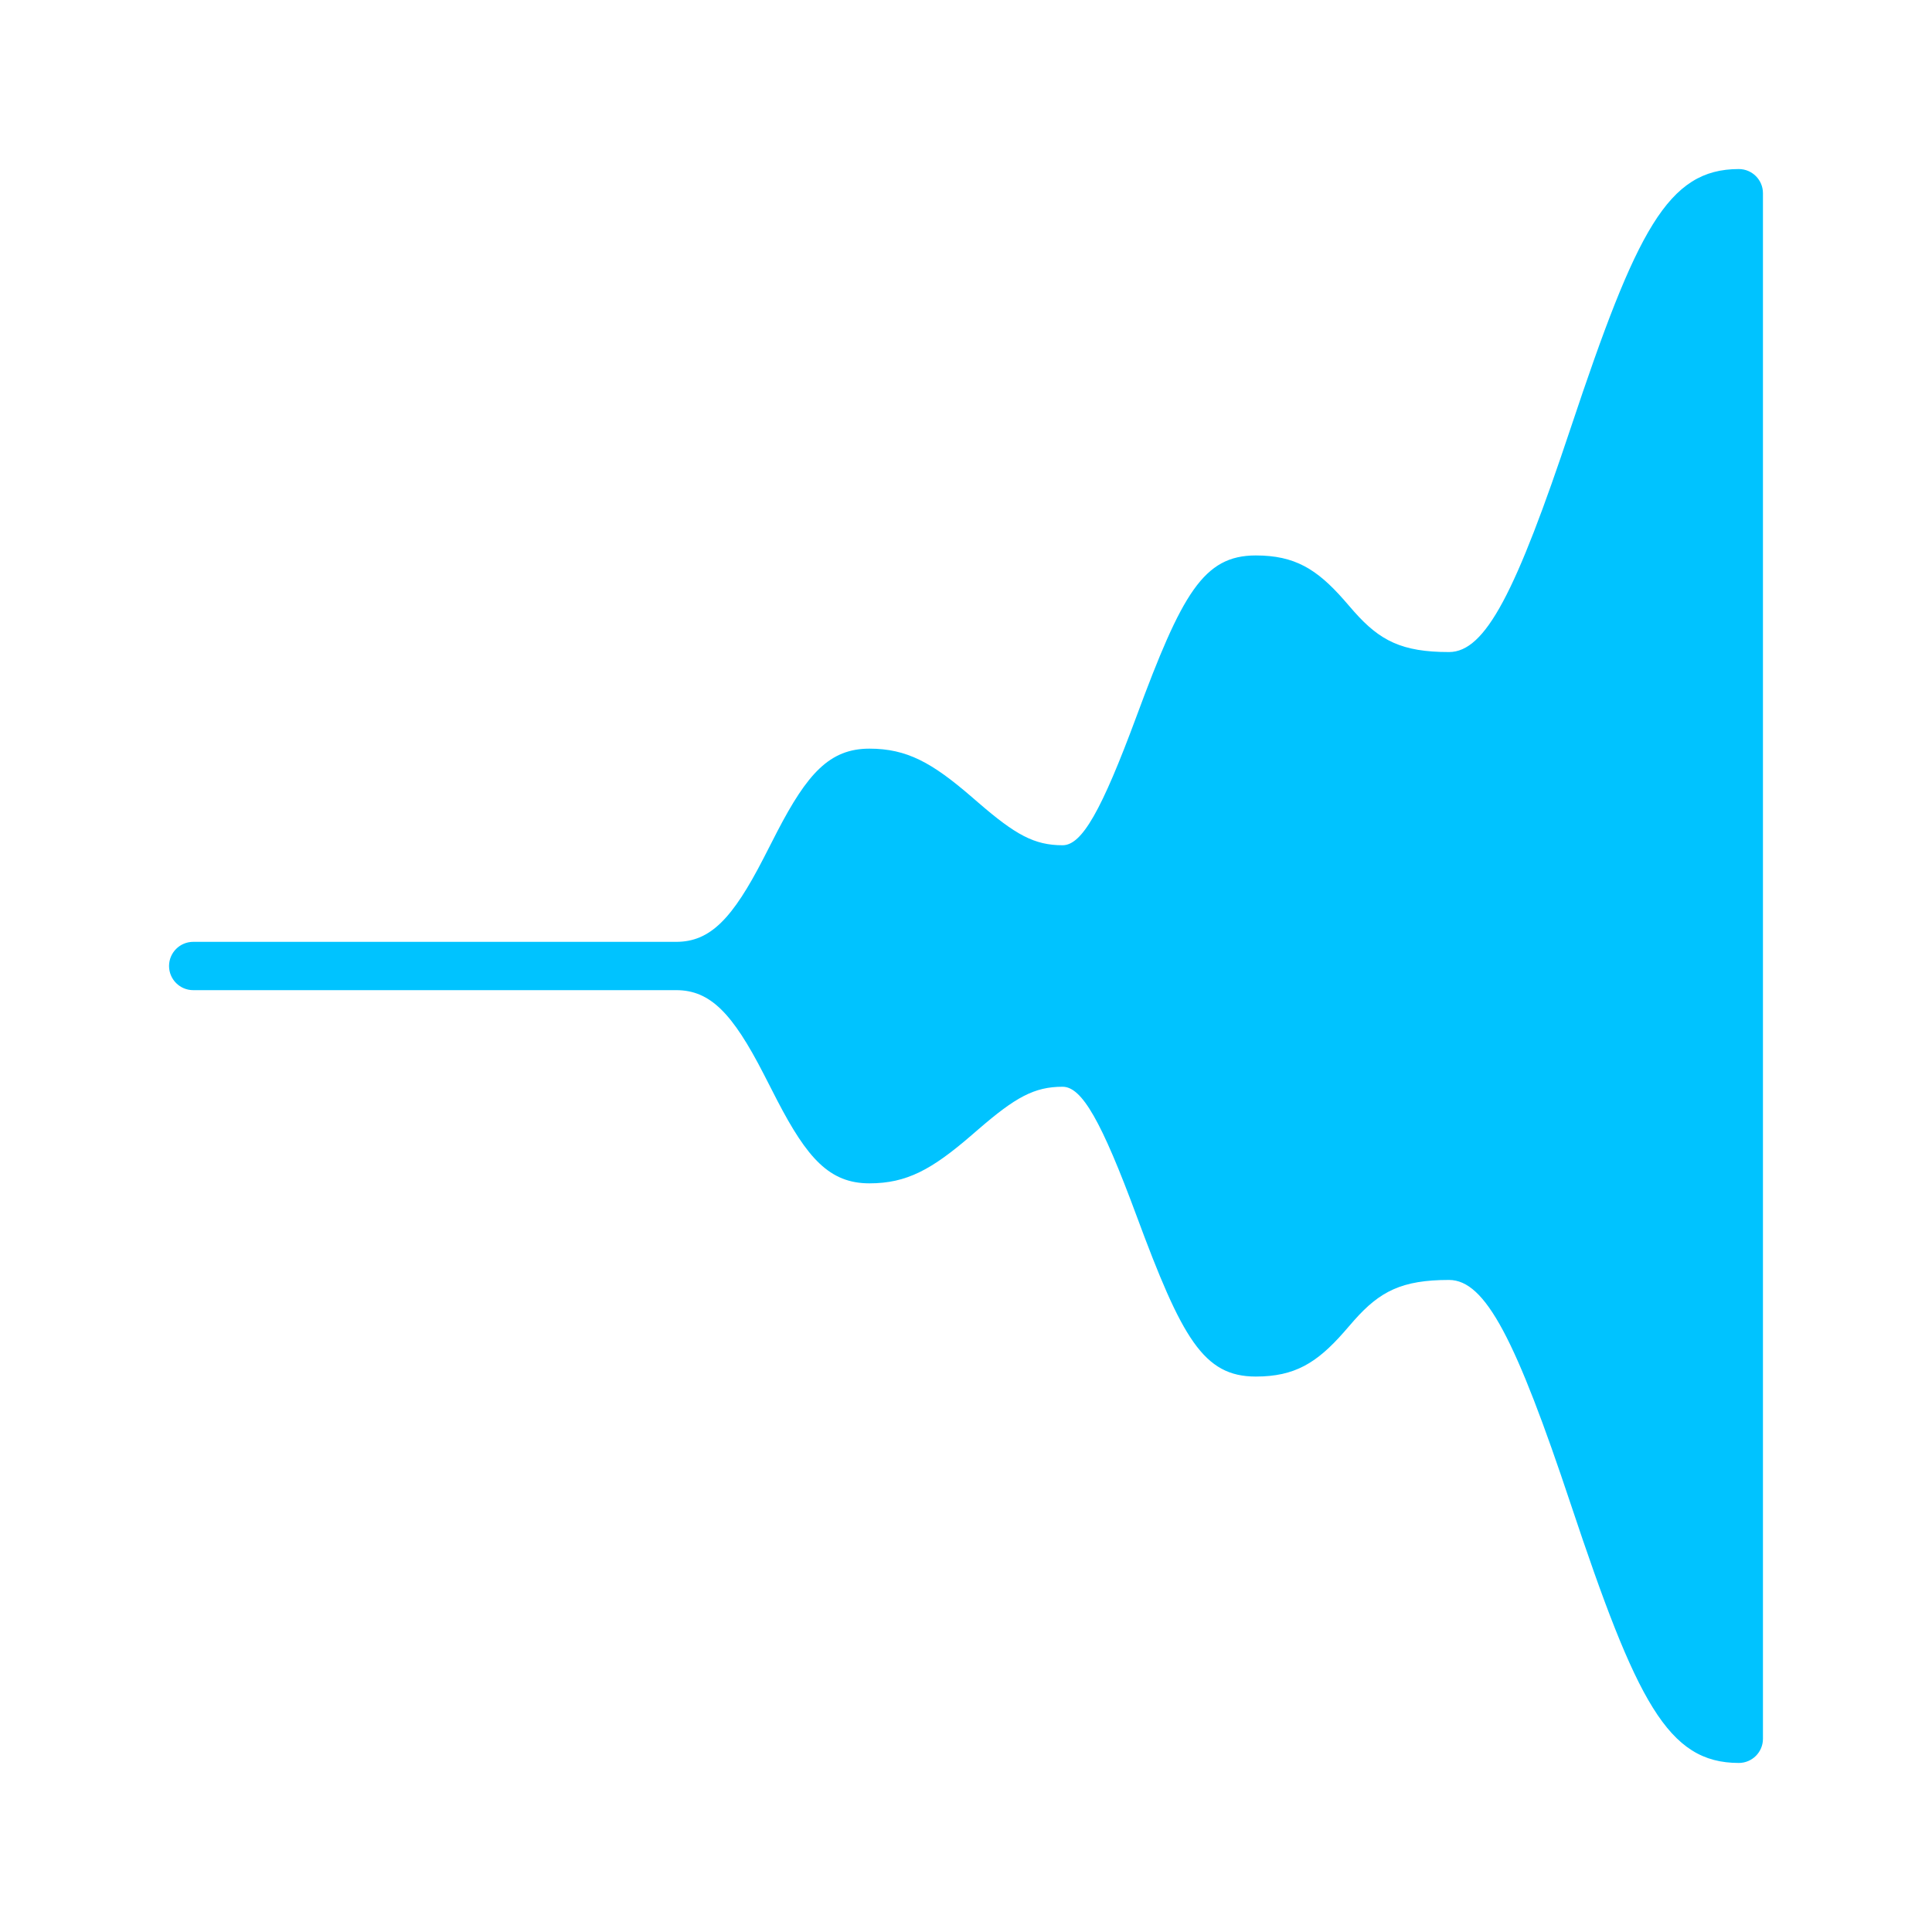
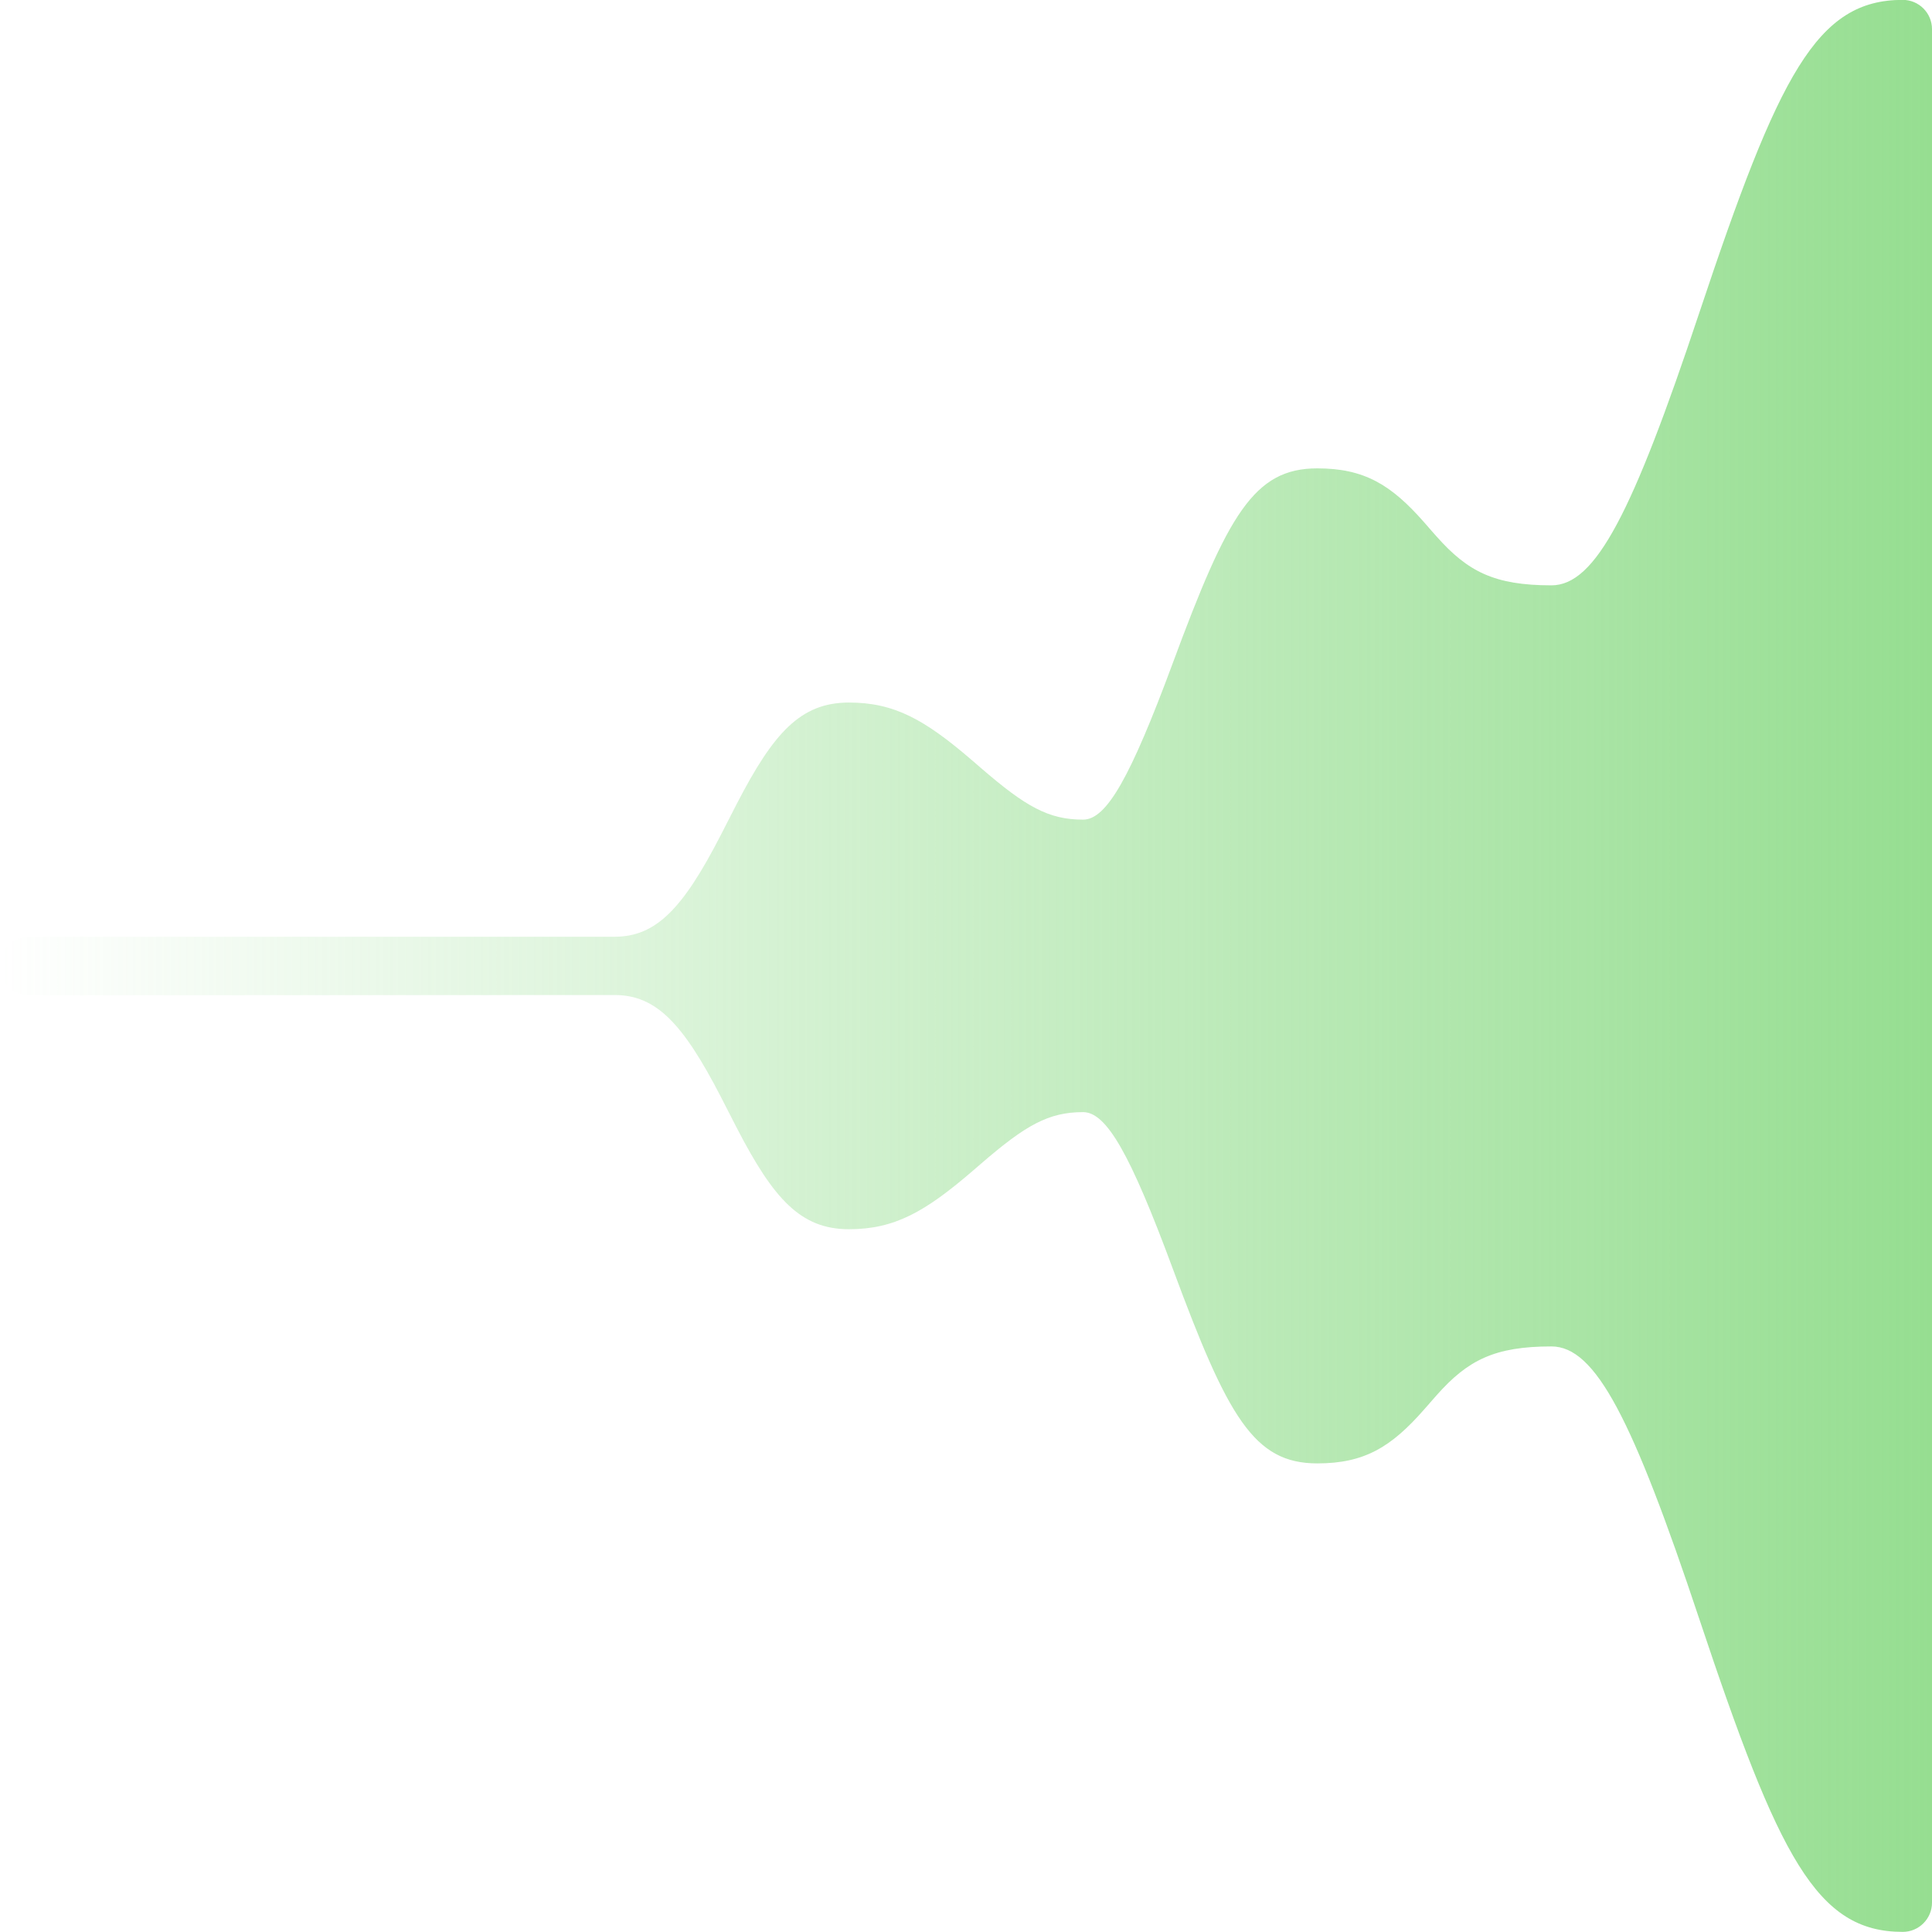
- <svg xmlns="http://www.w3.org/2000/svg" width="20px" height="20px" viewBox="0 0 20 20" version="1.1">
-   <g id="Sound/Effects/Fade-in" stroke="none" stroke-width="1" fill="none" fill-rule="evenodd">
-     <path d="M2,10.25 C1.862,10.25 1.75,10.138 1.75,10 C1.75,9.862 1.862,9.75 2,9.75 L7,9.75 C7.353,9.75 7.583,9.509 7.904,8.885 L8.046,8.608 C8.356,8.011 8.587,7.75 9,7.75 C9.388,7.75 9.648,7.895 10.057,8.248 L10.13,8.311 C10.511,8.64 10.706,8.75 11,8.75 C11.2,8.75 11.403,8.393 11.766,7.413 C12.236,6.143 12.459,5.75 13,5.75 C13.402,5.75 13.631,5.89 13.913,6.211 C13.968,6.274 13.997,6.308 14.02,6.334 C14.285,6.632 14.512,6.75 15,6.75 C15.377,6.75 15.693,6.132 16.263,4.421 C16.943,2.382 17.265,1.75 18,1.75 C18.138,1.75 18.25,1.862 18.25,2 L18.25,18 C18.25,18.138 18.138,18.25 18,18.25 C17.265,18.25 16.943,17.618 16.263,15.579 C15.693,13.868 15.377,13.25 15,13.25 C14.512,13.25 14.285,13.368 14.02,13.666 C13.997,13.692 13.968,13.726 13.913,13.789 C13.631,14.11 13.402,14.25 13,14.25 C12.459,14.25 12.236,13.857 11.766,12.587 C11.403,11.607 11.2,11.25 11,11.25 C10.706,11.25 10.511,11.36 10.13,11.689 L10.057,11.752 C9.648,12.105 9.388,12.25 9,12.25 C8.587,12.25 8.356,11.989 8.046,11.392 L7.904,11.115 C7.583,10.491 7.353,10.25 7,10.25 L2,10.25 Z" id="Path" fill="#00c3ff" fill-rule="nonzero" />
+ <svg xmlns="http://www.w3.org/2000/svg" version="1.1" width="16.5" height="16.5" viewBox="0,0,16.5,16.5">
+   <defs>
+     <linearGradient x1="311.75" y1="180" x2="328.25" y2="180" gradientUnits="userSpaceOnUse" id="color-1">
+       <stop offset="0" stop-color="#96de91" stop-opacity="0" />
+       <stop offset="1" stop-color="#96de91" />
+     </linearGradient>
+   </defs>
+   <g transform="translate(-311.75,-171.75)">
+     <g fill="url(#color-1)" stroke="none" stroke-miterlimit="10">
+       <path d="M312,180.25c-0.138,0 -0.25,-0.112 -0.25,-0.25c0,-0.138 0.112,-0.25 0.25,-0.25h5c0.353,0 0.583,-0.241 0.904,-0.865l0.142,-0.277c0.31,-0.598 0.541,-0.858 0.954,-0.858c0.388,0 0.648,0.145 1.057,0.498l0.073,0.063c0.381,0.329 0.576,0.439 0.87,0.439c0.2,0 0.403,-0.357 0.766,-1.337c0.47,-1.27 0.694,-1.663 1.234,-1.663c0.402,0 0.631,0.14 0.913,0.461c0.055,0.063 0.084,0.097 0.107,0.122c0.265,0.298 0.492,0.416 0.98,0.416c0.377,0 0.693,-0.618 1.263,-2.329c0.68,-2.039 1.003,-2.671 1.737,-2.671c0.138,0 0.25,0.112 0.25,0.25v16c0,0.138 -0.112,0.25 -0.25,0.25c-0.735,0 -1.057,-0.632 -1.737,-2.671c-0.57,-1.711 -0.886,-2.329 -1.263,-2.329c-0.488,0 -0.715,0.118 -0.98,0.416c-0.023,0.026 -0.052,0.06 -0.107,0.122c-0.282,0.322 -0.511,0.461 -0.913,0.461c-0.541,0 -0.764,-0.393 -1.234,-1.663c-0.363,-0.98 -0.566,-1.337 -0.766,-1.337c-0.294,0 -0.489,0.11 -0.87,0.439l-0.073,0.063c-0.409,0.352 -0.669,0.498 -1.057,0.498c-0.413,0 -0.644,-0.261 -0.954,-0.858l-0.142,-0.277c-0.322,-0.623 -0.551,-0.865 -0.904,-0.865z" />
+     </g>
  </g>
</svg>
